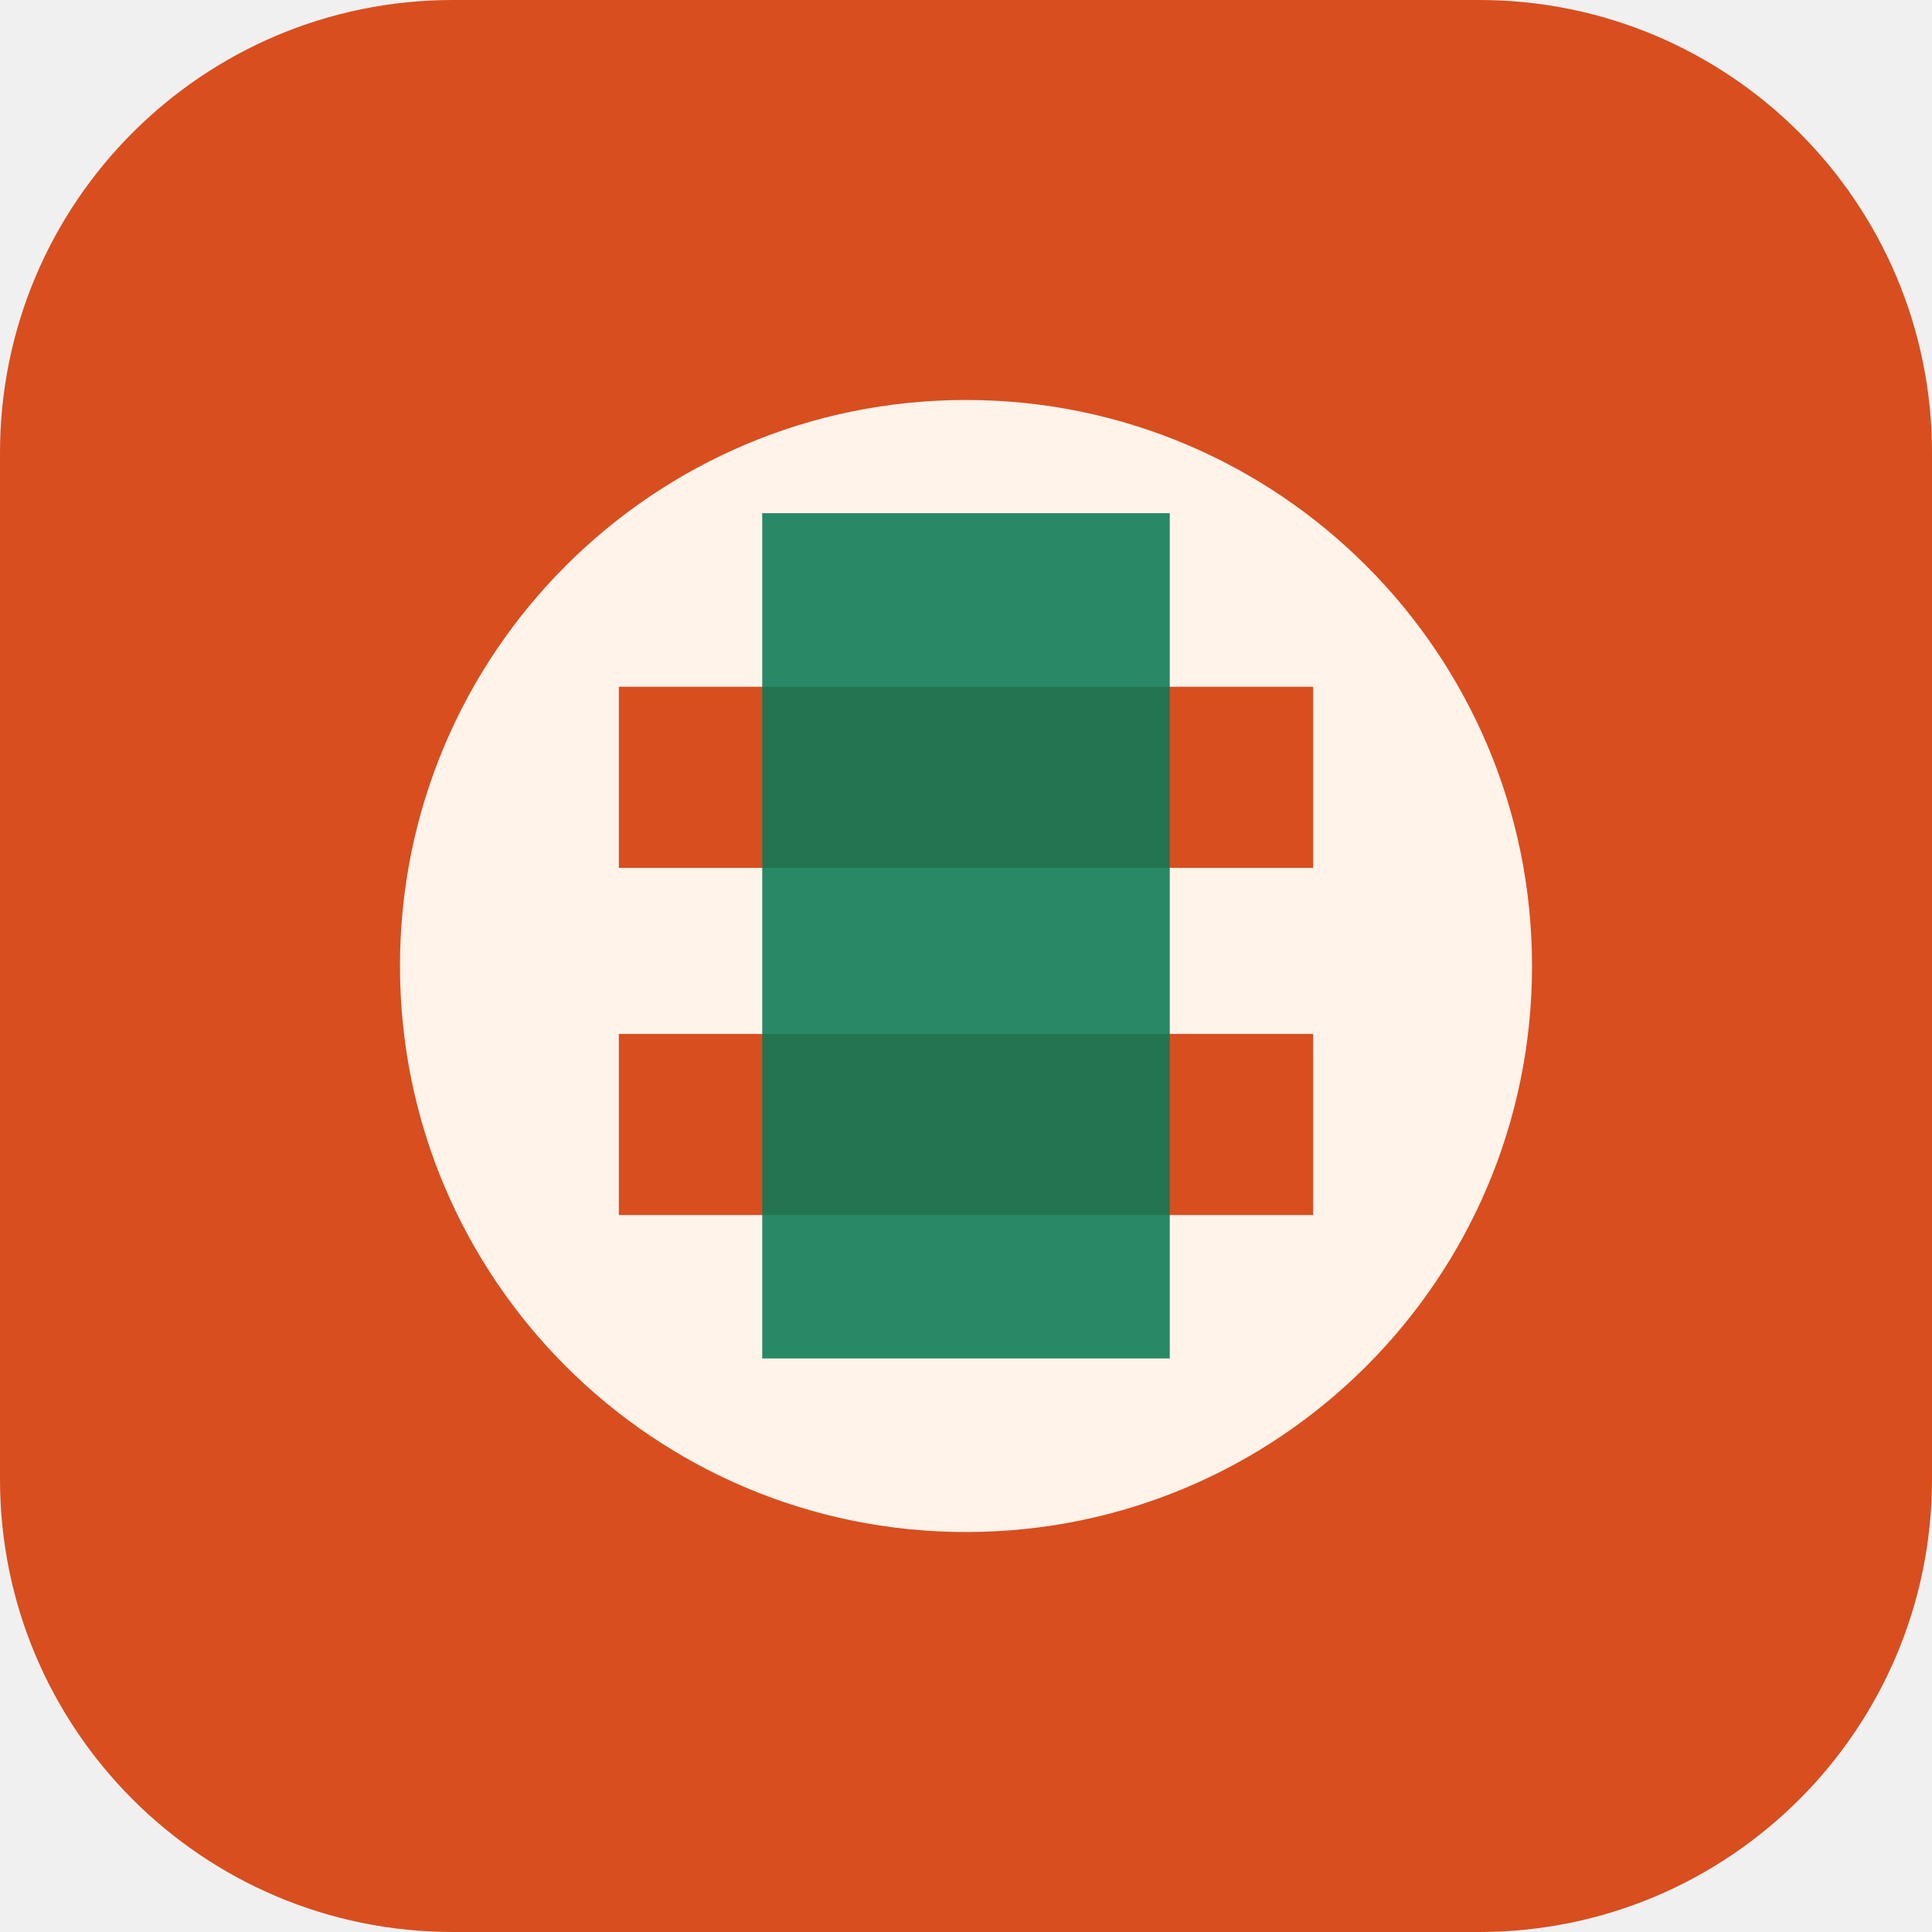
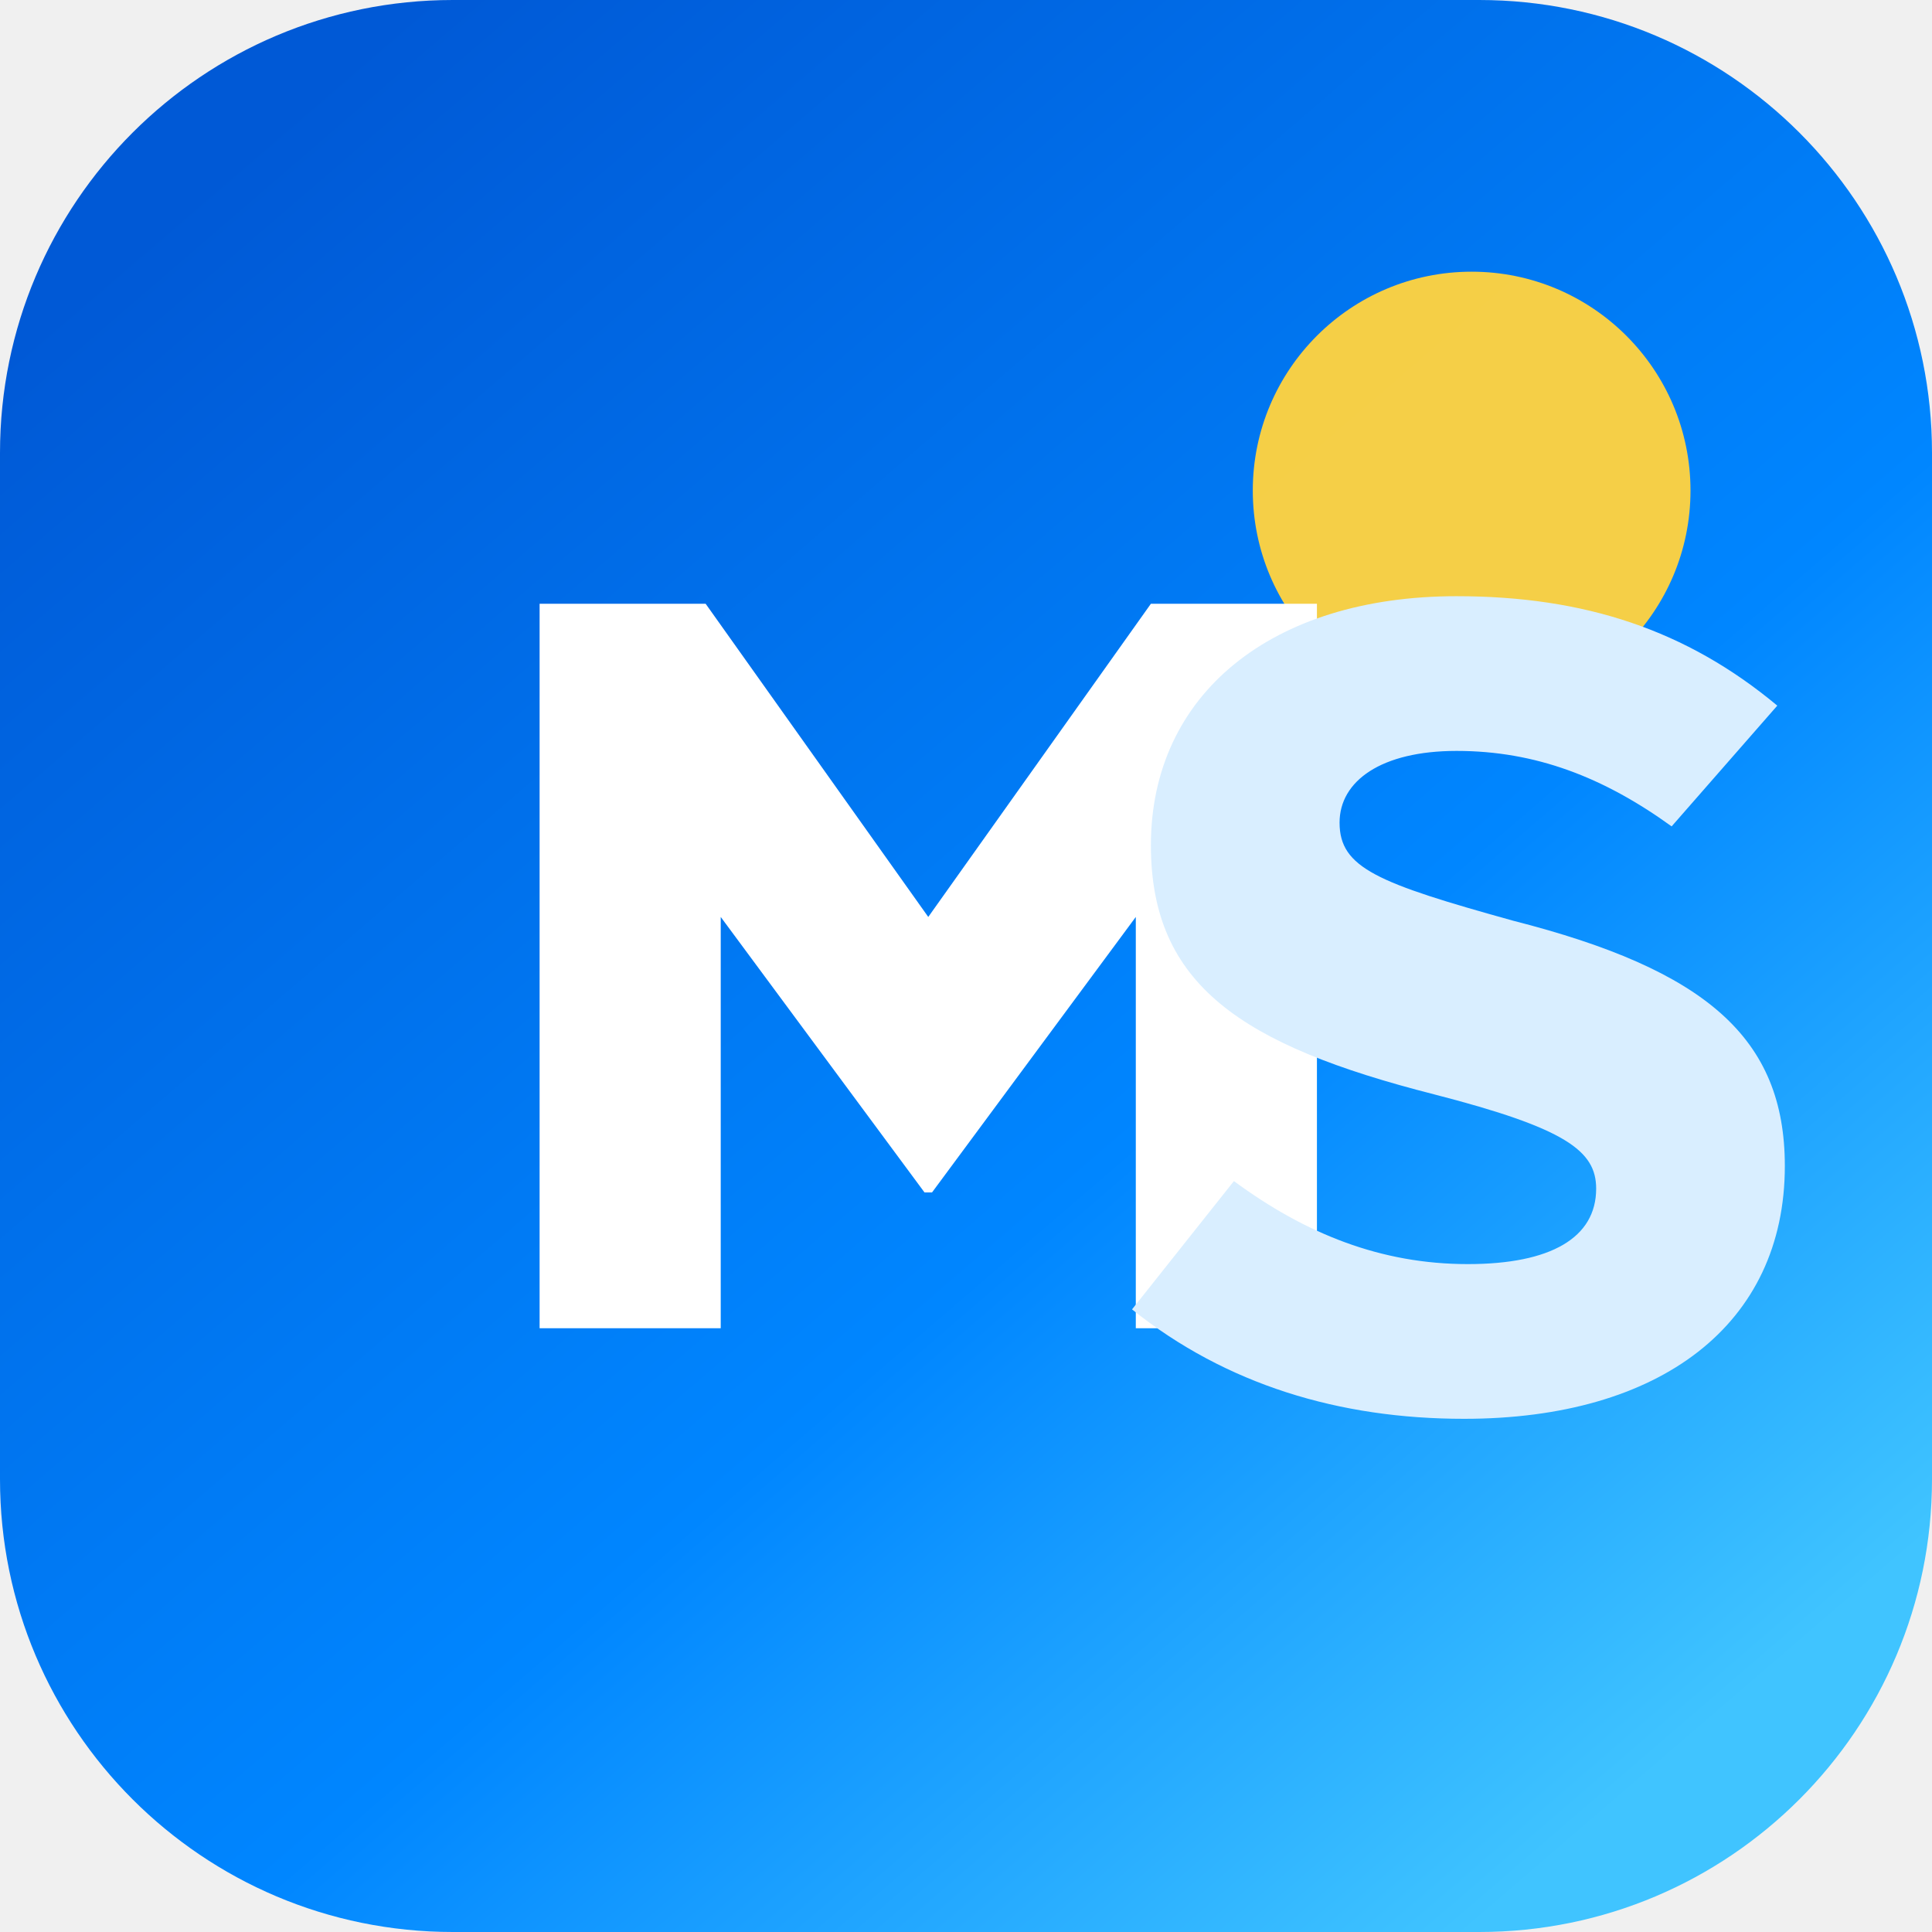
<svg xmlns="http://www.w3.org/2000/svg" viewBox="0 0 512 512">
-   <rect width="512" height="512" rx="120" fill="#d84e1f" />
-   <circle cx="256" cy="256" r="150" fill="#fff3ea" />
-   <path d="M164 274h184v48H164zm0-92h184v48H164z" fill="#d84e1f" />
-   <path d="M202 136h108v224H202z" fill="#0d7a55" opacity="0.88" />
+   <defs>
+     <linearGradient id="bg512" x1="64" y1="40" x2="436" y2="472" gradientUnits="userSpaceOnUse">
+       <stop stop-color="#0059D6" />
+       <stop offset="0.62" stop-color="#0086FF" />
+       <stop offset="1" stop-color="#40C4FF" />
+     </linearGradient>
+   </defs>
+   <rect width="512" height="512" rx="120" fill="url(#bg512)" />
+   <circle cx="390" cy="130" r="58" fill="#FFD23F" opacity="0.96" />
+   <path d="M143 352V160h44l59 83 59-83h44v192h-48V243l-54 73h-2l-54-73v109h-48Z" fill="#FFF" />
+   <path d="M388 376c-33 0-63-9-88-29l27-34c19 14 39 22 62 22 22 0 34-7 34-20 0-10-8-16-43-25-51-13-75-29-75-66 0-40 32-66 81-66 34 0 61 9 85 29l-28 32c-18-13-36-20-57-20-20 0-31 8-31 19 0 12 10 16 46 26 51 13 72 31 72 65 0 42-33 67-85 67Z" fill="#D9EEFF" />
</svg>
